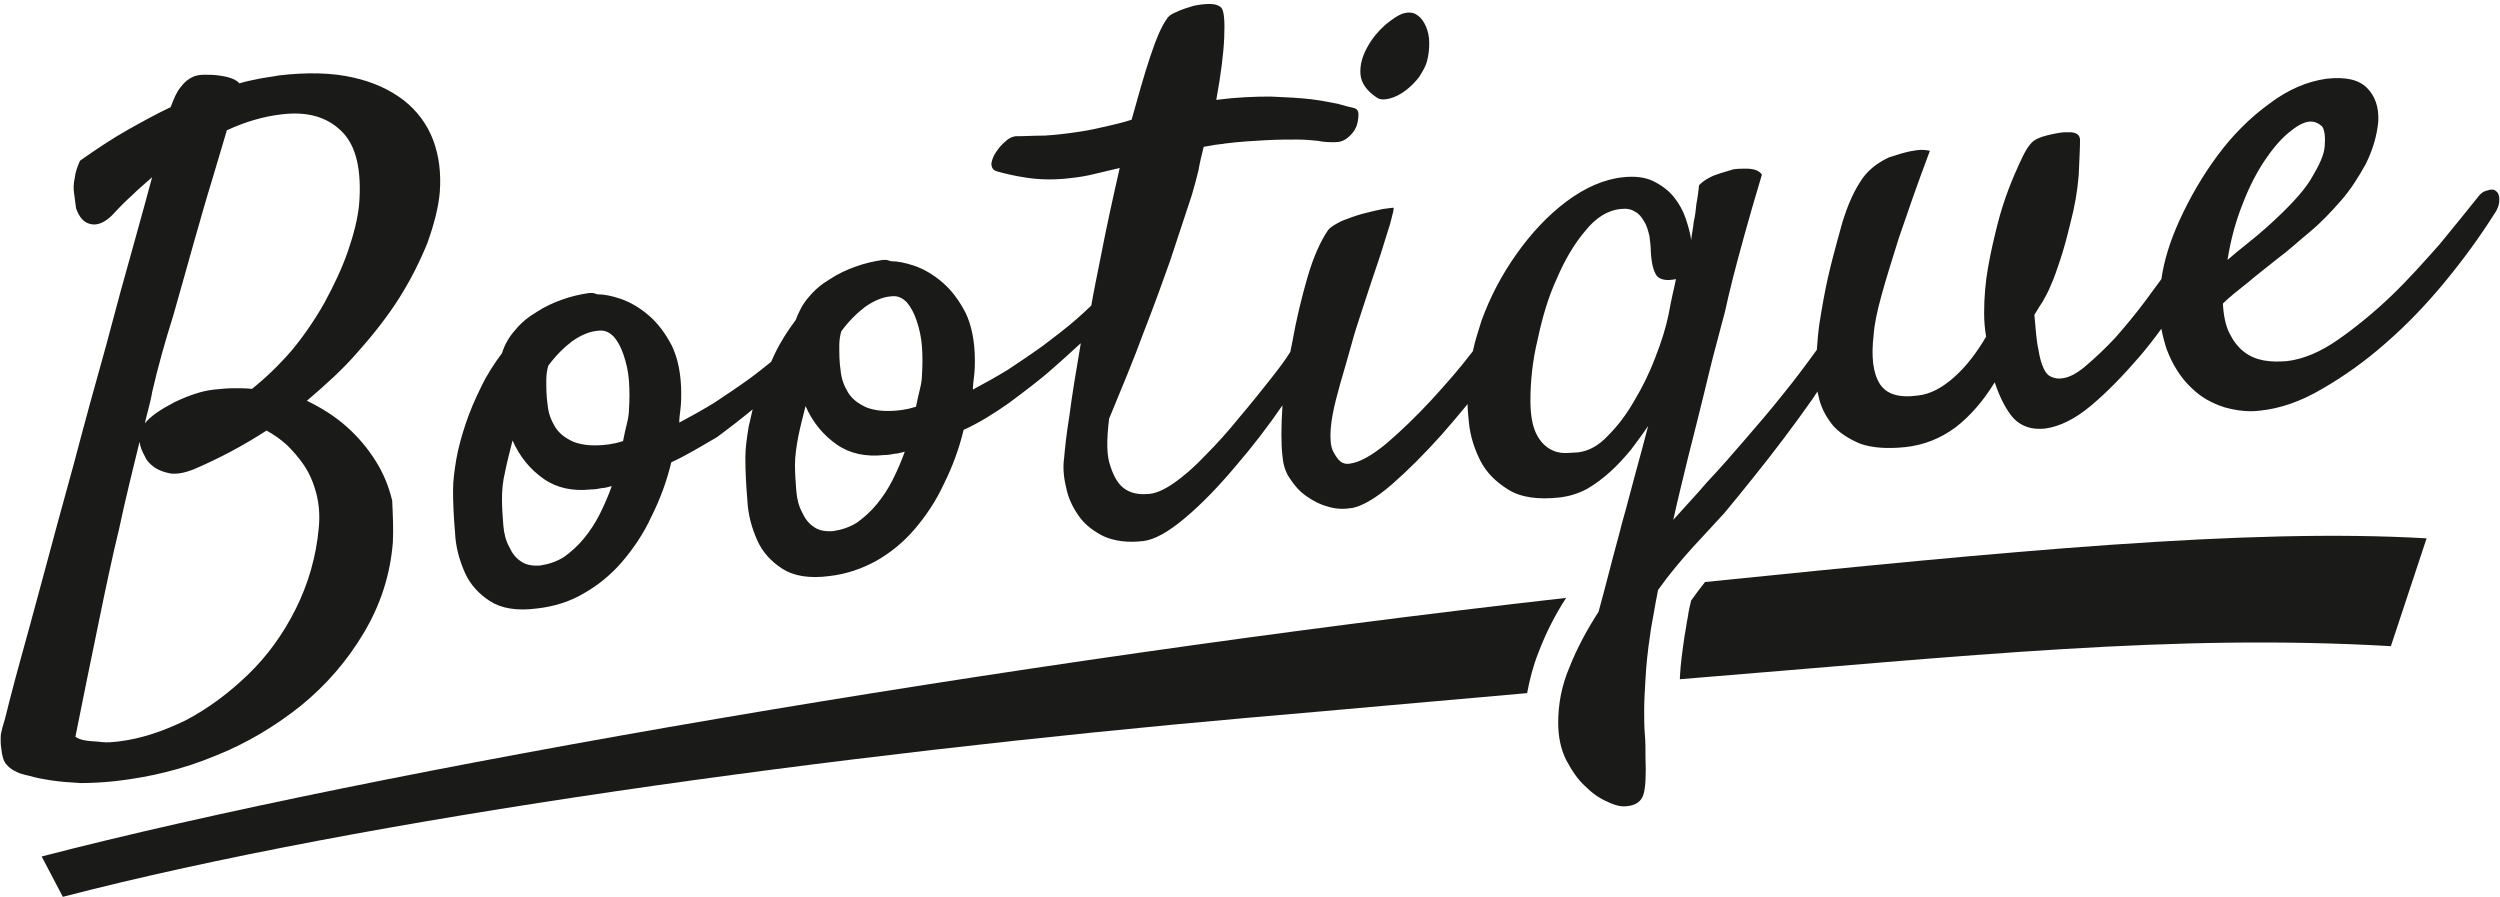
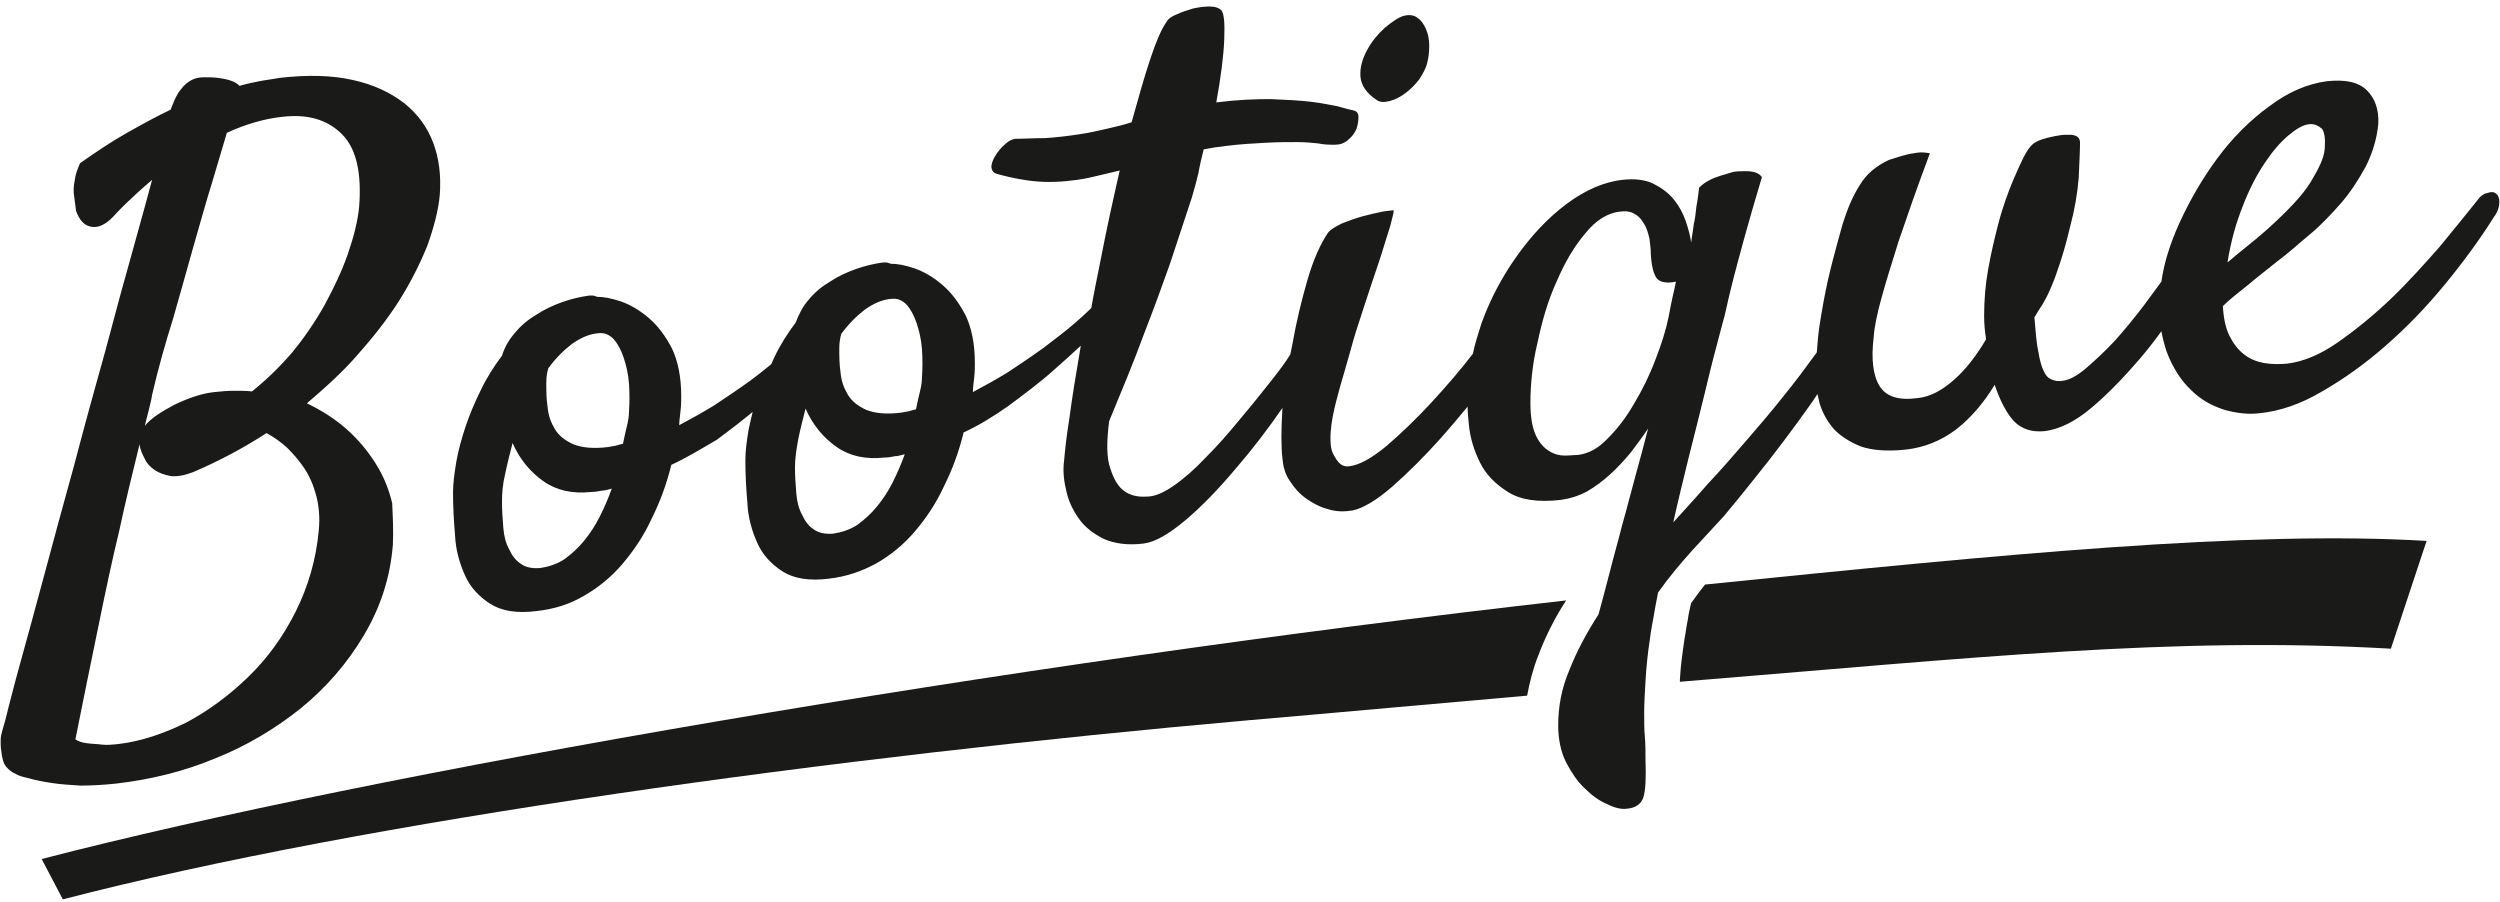
- <svg xmlns="http://www.w3.org/2000/svg" width="378" height="135.6" viewBox="0 0 378 135.6">
-   <g fill-rule="evenodd" clip-rule="evenodd" fill="#1A1A18">
-     <path d="M6.3 129.5C56.8 116.4 152 100 236.8 90.4c-1.7 2.6-3.1 5.4-4.2 8.3-.8 2-1.3 4-1.7 6.1-13.9 1.2-27.9 2.5-41.9 3.7-62.4 5.5-133.7 15.2-179.5 27.1l-3.2-6.1zM257.8 88c45.3-4.6 81.9-8.2 109.1-6.6l-5.4 16.3c-32.9-1.9-63.2 1.4-107.5 5v-.3c.1-2.1.4-4.1.7-6.2.2-1 .3-2 .5-2.9.1-.8.3-1.7.5-2.5.7-1 1.4-1.9 2.1-2.8z" />
-     <path d="M120.2 70.3c0 1.3.1 2.6.2 3.9.1 1.3.4 2.4.9 3.3.4.9 1 1.7 1.8 2.2.7.5 1.7.7 2.9.6 1.3-.2 2.5-.6 3.6-1.3 1.1-.8 2.1-1.7 3-2.8.9-1.1 1.7-2.3 2.4-3.7.7-1.4 1.3-2.8 1.8-4.2-.5.1-1 .3-1.5.3-.5.1-1 .2-1.6.2-2.8.3-5.2-.2-7.2-1.6-2-1.4-3.6-3.3-4.7-5.8-.4 1.6-.8 3.1-1.1 4.6-.3 1.6-.5 3-.5 4.3zm-99.1-3.5c-1 4.1-2.1 8.5-3.1 13.2-1 4.1-2 8.8-3.1 14.2-1.1 5.4-2.3 11.1-3.5 17.2.4.3 1 .5 1.8.6.7.1 1.5.1 2.2.2.8.1 1.7 0 2.6-.1 3.3-.4 6.6-1.5 10.1-3.2 3.4-1.8 6.5-4.1 9.4-6.9 2.9-2.8 5.3-6.1 7.2-9.9 1.9-3.8 3.1-7.9 3.5-12.3.2-2 0-3.8-.4-5.3s-1-2.9-1.8-4.1c-.8-1.2-1.7-2.2-2.6-3.1-1-.9-2-1.6-3.1-2.2-3.4 2.2-7.1 4.2-11.1 5.9-1.3.5-2.4.7-3.4.6-1-.2-1.8-.5-2.4-.9-.7-.5-1.2-1-1.5-1.7-.5-.9-.7-1.5-.8-2.2zm1.9-7.5c-.1.7-.3 1.5-.5 2.3-.2.8-.4 1.5-.6 2.4.9-1.1 2.4-2.1 4.5-3.2 2.1-1 4.1-1.7 6-1.9 1-.1 2-.2 3-.2.9 0 1.9 0 2.7.1 2-1.6 4-3.5 6-5.8 1.9-2.3 3.6-4.8 5-7.3 1.4-2.6 2.6-5.1 3.5-7.7.9-2.6 1.5-5 1.7-7.1.4-5.1-.4-8.8-2.6-11-2.2-2.2-5.2-3.1-9.2-2.6-2.6.3-5.4 1.1-8.2 2.4-.6 2-1.3 4.4-2.2 7.4-.9 2.9-1.8 6.1-2.8 9.6-1 3.5-2 7.2-3.1 11-1.2 3.8-2.3 7.7-3.2 11.6zM59.4 82c-.4 5-1.9 9.5-4.4 13.7-2.5 4.2-5.6 7.8-9.5 11-3.9 3.1-8.2 5.7-13 7.6-4.8 2-9.8 3.2-15 3.8-1.9.2-3.7.3-5.3.3-1.7-.1-3.1-.2-4.4-.4-1.3-.2-2.4-.4-3.4-.7-.9-.2-1.6-.4-1.9-.6-.7-.3-1.2-.7-1.6-1.2-.4-.5-.6-1.3-.7-2.3-.1-.6-.1-1-.1-1.4 0-.3 0-.7.1-1.1.1-.4.2-.9.4-1.5s.4-1.5.7-2.7c.2-.7.7-2.8 1.7-6.4 1-3.6 2.2-8 3.6-13.2C8 81.7 9.5 76.1 11.2 70c1.6-6.1 3.2-11.9 4.8-17.6 1.5-5.7 2.9-10.8 4.2-15.4 1.3-4.6 2.2-8 2.8-10.2-1 .9-2 1.7-3 2.7-1 .9-2 1.9-3 3-1.1 1.1-2.2 1.6-3.2 1.4-1.1-.2-1.8-1-2.3-2.4-.1-.7-.2-1.5-.3-2.3-.1-.6-.1-1.4.1-2.3.1-.9.4-1.7.8-2.6 2.4-1.7 4.8-3.3 7.1-4.6 2.3-1.3 4.5-2.5 6.6-3.5.5-1.3.9-2.3 1.5-3 .5-.7 1.1-1.2 1.7-1.5.6-.3 1.2-.4 1.9-.4s1.4 0 2.1.1c1.6.2 2.7.6 3.2 1.2 1-.3 2-.5 3-.7 1-.2 2-.3 3-.5 4.3-.5 8-.4 11.1.3 3.2.7 5.7 1.9 7.8 3.5 2 1.6 3.5 3.6 4.4 6 .9 2.4 1.2 5 1 7.8-.2 2.4-.9 5-1.9 7.8-1.1 2.7-2.5 5.5-4.2 8.2-1.7 2.7-3.8 5.4-6.2 8.1-2.3 2.7-5 5.1-7.8 7.5 2.3 1.1 4.3 2.4 6 3.9 1.8 1.6 3.2 3.3 4.4 5.2 1.2 1.9 2 3.9 2.5 6 .1 2.2.2 4.3.1 6.3zm16.5-6.5c0 1.3.1 2.6.2 3.9.1 1.3.4 2.4.9 3.3.4.9 1 1.7 1.8 2.2.7.5 1.7.7 2.9.6 1.3-.2 2.5-.6 3.6-1.3 1.1-.8 2.1-1.7 3-2.8.9-1.1 1.7-2.3 2.4-3.7.7-1.4 1.3-2.8 1.8-4.2-.5.1-1 .3-1.5.3-.5.1-1 .2-1.6.2-2.8.3-5.2-.2-7.2-1.6-2-1.4-3.6-3.3-4.7-5.8-.4 1.6-.8 3.1-1.1 4.6-.4 1.6-.5 3-.5 4.3zm7-20.2c1.1-1.5 2.3-2.7 3.6-3.7 1.3-.9 2.6-1.5 4-1.6.9-.1 1.6.2 2.3.9.6.7 1.1 1.6 1.5 2.8.4 1.2.7 2.5.8 3.9.1 1.4.1 2.9 0 4.3 0 .6-.1 1.3-.3 2.1-.2.8-.4 1.7-.6 2.7-.4.1-.7.2-1.1.3-.4.1-.7.1-1.1.2-2.3.3-4 .1-5.3-.4-1.3-.6-2.2-1.3-2.8-2.3-.6-1-1-2.1-1.1-3.3-.2-1.3-.2-2.5-.2-3.7 0-.8.1-1.5.3-2.2zm18.6 14.6c-.7 2.9-1.7 5.6-3 8.2-1.2 2.6-2.7 4.8-4.4 6.8-1.7 2-3.7 3.6-5.8 4.8-2.2 1.3-4.5 2-7.1 2.3-3 .4-5.4 0-7.1-1.1-1.7-1.1-3-2.5-3.8-4.3-.8-1.8-1.4-3.8-1.5-6.1-.2-2.3-.3-4.4-.3-6.4 0-1.4.2-2.9.5-4.7.3-1.7.8-3.5 1.4-5.3.6-1.8 1.4-3.7 2.3-5.5.9-1.9 2-3.6 3.2-5.2.4-1.3 1.1-2.5 2-3.5.9-1.1 2-2 3.2-2.7 1.2-.8 2.5-1.4 3.9-1.9s2.7-.8 4.1-1h.6c.2.1.4.1.6.2 1 0 2.1.2 3.6.7 1.4.5 2.8 1.3 4.2 2.5 1.4 1.2 2.5 2.7 3.5 4.6.9 1.9 1.4 4.3 1.4 7.2 0 .6 0 1.3-.1 2.2-.1.9-.2 1.6-.2 2.2 1.7-.9 3.5-1.9 5.3-3 1.8-1.2 3.6-2.4 5.4-3.7 1.1-.8 2.2-1.7 3.2-2.5.2-.4.3-.7.5-1.1.9-1.9 2-3.6 3.2-5.2.5-1.3 1.1-2.5 2-3.5.9-1.1 2-2 3.2-2.7 1.2-.8 2.5-1.4 3.9-1.9s2.7-.8 4.1-1h.6c.2.1.4.1.6.2 1 0 2.1.2 3.6.7 1.4.5 2.8 1.3 4.2 2.5 1.4 1.2 2.5 2.7 3.5 4.6.9 1.9 1.4 4.3 1.4 7.2 0 .6 0 1.3-.1 2.2-.1.9-.2 1.6-.2 2.2 1.7-.9 3.5-1.9 5.3-3 1.8-1.2 3.6-2.4 5.4-3.7 1.7-1.3 3.3-2.5 4.8-3.8.9-.8 1.7-1.5 2.4-2.2.4-2.3.9-4.7 1.4-7.2.9-4.7 1.9-9.2 2.9-13.6-1.3.3-2.5.6-3.8.9-1.2.3-2.4.5-3.4.6-2.3.3-4.6.3-6.7 0-2.1-.3-3.6-.7-4.7-1-.6-.2-.8-.6-.8-1.2.1-.6.3-1.1.7-1.7.4-.6.8-1.1 1.4-1.6.5-.5 1-.7 1.5-.8 1.4 0 2.9-.1 4.5-.1 1.6-.1 3.4-.3 5.3-.6 1.4-.2 2.7-.5 4-.8 1.3-.3 2.6-.6 3.8-1 1-3.6 1.9-6.8 2.8-9.5.9-2.7 1.7-4.6 2.5-5.7.2-.4.7-.8 1.5-1.1.8-.4 1.6-.6 2.5-.9.9-.2 1.7-.3 2.5-.3s1.4.2 1.8.6c.4.6.5 2 .4 4.5-.1 2.4-.5 5.6-1.2 9.4 3.1-.4 5.8-.5 8.2-.5 2.4.1 4.4.2 6.1.4 1.7.2 3 .5 4.1.7 1 .3 1.8.5 2.3.6.5.1.8.4.8 1s-.1 1.2-.3 1.8c-.3.7-.7 1.2-1.3 1.7-.6.5-1.2.7-2 .7-.7 0-1.6 0-2.5-.2-.9-.1-2-.2-3.3-.2-1.3 0-2.8 0-4.6.1-1.8.1-3.8.2-6.2.5-.4.1-.9.1-1.5.2-.5.1-1.1.2-1.7.3-.3 1.2-.6 2.4-.8 3.6-.3 1.2-.6 2.4-1 3.7-1 3-2.1 6.4-3.3 10-1.1 3.1-2.4 6.7-4 10.8-1.5 4.1-3.3 8.4-5.2 13-.4 3.2-.4 5.6.2 7.2.5 1.6 1.2 2.7 2 3.3.9.7 2.1 1 3.5.9 1.1 0 2.4-.5 4-1.6s3.2-2.5 4.9-4.3c1.7-1.7 3.4-3.6 5.1-5.7 1.7-2 3.3-4 4.8-5.9 1.1-1.4 2.1-2.7 2.9-4l.3-1.5c.6-3.4 1.4-6.7 2.3-9.8.9-3.1 2-5.5 3.1-7.1.4-.5 1.1-.9 2.1-1.4 1-.4 2.1-.8 3.2-1.1 1.1-.3 2.1-.5 3-.7.9-.1 1.4-.2 1.6-.2.1.1-.1.9-.5 2.4-.5 1.5-1 3.3-1.7 5.4-.7 2-1.4 4.2-2.1 6.3-.7 2.2-1.3 3.9-1.7 5.3-.4 1.4-.8 2.9-1.3 4.6-.5 1.7-1 3.4-1.4 5-.4 1.6-.7 3.1-.8 4.5-.1 1.4 0 2.5.3 3.2.4.8.8 1.4 1.2 1.7.4.3.9.4 1.4.3 1.5-.2 3.3-1.2 5.6-3.1 2.2-1.9 4.5-4.1 6.8-6.6 2.2-2.4 4.3-4.8 6.2-7.3.3-1.5.8-3 1.3-4.6 1.3-3.6 3.1-7 5.3-10.1 2.2-3.1 4.7-5.8 7.5-7.9 2.8-2.1 5.7-3.4 8.6-3.7 1.8-.2 3.4 0 4.6.6 1.2.6 2.3 1.4 3.1 2.4.8 1 1.4 2.1 1.8 3.3.4 1.2.7 2.3.8 3.2.1-.9.3-1.8.4-2.8.2-.8.3-1.7.4-2.7.2-1 .3-1.9.4-2.8.4-.4.9-.8 1.5-1.1.5-.3 1.1-.5 1.7-.7.7-.2 1.3-.4 2-.6.7-.1 1.3-.1 1.9-.1 1.2 0 2 .3 2.4.9-2.1 7-3.5 12.2-4.4 15.7-.5 2-.9 3.7-1.2 5.1-.3 1-.7 2.7-1.3 4.9-.6 2.2-1.2 4.7-1.9 7.6-.7 2.9-1.5 6-2.3 9.2-.8 3.3-1.6 6.5-2.3 9.7 1.6-1.8 3.4-3.7 5.2-5.8 1.9-2 3.8-4.2 5.7-6.4 1.9-2.2 3.8-4.4 5.7-6.8 1.8-2.2 3.5-4.5 5.1-6.7.1-1.3.2-2.6.4-4 .4-2.5.8-4.8 1.3-7s1-4 1.4-5.5c.4-1.5.7-2.5.8-2.9.7-2.2 1.5-4.2 2.6-5.9 1-1.7 2.5-2.9 4.4-3.8.7-.2 1.5-.5 2.3-.7.7-.2 1.3-.3 2-.4.7-.1 1.4 0 1.9.1-2 5.3-3.5 9.7-4.7 13.2-1.1 3.5-2 6.4-2.6 8.6-.7 2.5-1.1 4.5-1.2 6-.4 3.3-.1 5.8.9 7.4 1 1.6 2.9 2.2 5.8 1.8 1.9-.2 3.7-1.2 5.5-2.8 1.8-1.6 3.4-3.7 4.8-6.1-.2-1.2-.3-2.3-.3-3.6 0-2.3.2-4.7.6-6.9.4-2.3.9-4.4 1.4-6.4.5-2 1.1-3.8 1.7-5.4.6-1.6 1.2-2.9 1.6-3.8.8-1.8 1.5-3 2.2-3.5.7-.5 1.7-.8 3.2-1.1.6-.1 1.1-.2 1.5-.2h1c.9.1 1.3.5 1.3 1.2 0 1.2-.1 2.9-.2 5.3-.2 2.4-.6 4.8-1.3 7.4-.5 2.1-1 3.9-1.5 5.4-.5 1.5-.9 2.7-1.4 3.8-.4 1-.9 1.9-1.3 2.6-.5.7-.8 1.3-1.2 1.9.2 2.2.3 3.9.6 5.2.2 1.3.5 2.3.8 2.9.3.7.7 1.1 1.2 1.3.5.2 1 .3 1.6.2 1-.1 2.2-.7 3.6-1.9s2.9-2.6 4.4-4.2c1.5-1.7 3-3.5 4.5-5.5.9-1.2 1.7-2.3 2.5-3.4.4-2.8 1.3-5.7 2.7-8.8 1.6-3.5 3.5-6.8 5.8-9.9 2.3-3.1 4.9-5.7 7.8-7.8 2.9-2.2 5.8-3.4 8.7-3.8 2.8-.3 4.8.1 6.1 1.4 1.2 1.2 1.8 2.9 1.7 5-.2 2.3-.9 4.5-1.9 6.5-1.1 2-2.3 3.9-3.8 5.6-1.5 1.7-3 3.3-4.7 4.7-1.7 1.4-3.2 2.8-4.7 3.9-1.6 1.3-3.2 2.5-4.6 3.7-1.5 1.2-2.8 2.2-3.8 3.2.1 1.8.4 3.3 1 4.5.6 1.2 1.3 2.1 2.2 2.8.9.7 1.9 1.1 3 1.3 1.1.2 2.3.2 3.5.1 2.5-.3 5.1-1.4 7.8-3.3s5.4-4.1 8-6.6c2.6-2.5 5-5.2 7.3-7.8 2.2-2.7 4.1-5 5.6-6.9.5-.7 1-1.1 1.6-1.2.5-.2 1-.2 1.3.1.3.2.5.6.5 1.3 0 .6-.2 1.4-.8 2.2-2.2 3.5-4.7 6.9-7.5 10.3-2.8 3.4-5.7 6.4-8.9 9.2s-6.3 5-9.6 6.9c-3.2 1.9-6.4 3-9.5 3.3-1.6.2-3.4 0-5.2-.5-1.9-.6-3.6-1.5-5.1-3-1.5-1.4-2.8-3.4-3.7-5.8-.3-.9-.6-2-.8-3.1-1 1.4-2.1 2.8-3.2 4.1-2.5 2.9-4.9 5.4-7.4 7.5-2.5 2.1-4.8 3.2-7 3.5-2 .2-3.5-.3-4.7-1.5-1.1-1.2-2.1-3.1-2.9-5.5-1.7 2.8-3.7 5.1-5.9 6.8-2.3 1.7-4.8 2.7-7.6 3-2.8.3-5.1.1-6.8-.5-1.7-.7-3.1-1.6-4.1-2.7-1-1.2-1.7-2.5-2.1-3.9-.1-.4-.2-.9-.3-1.3l-.8 1.2c-1.4 2-2.8 3.9-4.3 5.9-1.5 2-3 3.9-4.6 5.9-1.5 1.9-3 3.7-4.4 5.4-1.5 1.6-3.1 3.4-4.8 5.2-1.7 1.9-3.5 4-5.2 6.4-.3 1.4-.5 2.7-.7 3.8-.2 1.1-.4 2.1-.5 3-.4 2.6-.6 4.8-.7 6.6s-.2 3.4-.2 4.7c0 1.4 0 2.6.1 3.7s.1 2.3.1 3.6c.1 2.6 0 4.5-.3 5.5s-1.1 1.7-2.6 1.8c-.7.1-1.7-.1-2.9-.7-1.2-.5-2.3-1.3-3.4-2.4-1.1-1-2-2.4-2.8-3.9-.8-1.6-1.2-3.5-1.2-5.6 0-2.8.5-5.6 1.7-8.4 1.1-2.8 2.6-5.6 4.4-8.4.5-1.9 1.1-4 1.7-6.4.6-2.4 1.3-4.8 1.9-7.2.7-2.4 1.3-4.9 2-7.4s1.3-4.8 1.9-7.1c-.8 1.2-1.7 2.4-2.6 3.6-1 1.2-2 2.3-3.1 3.3s-2.3 1.9-3.5 2.6c-1.3.7-2.6 1.1-4 1.3-3.5.4-6.1 0-8-1.2-1.9-1.2-3.3-2.6-4.2-4.4-.9-1.8-1.5-3.7-1.7-5.7-.1-1-.2-2-.2-2.8-1.3 1.6-2.6 3.1-3.9 4.6-2.6 2.9-5.1 5.4-7.5 7.5s-4.5 3.3-6 3.6c-1.2.2-2.5.2-3.7-.2-1.2-.3-2.3-.9-3.3-1.6-1-.7-1.8-1.6-2.5-2.7-.7-1-1-2.2-1.1-3.4-.2-1.8-.2-4.3 0-7.5v-.1c-2.2 3.2-4.5 6.2-7 9.1-2.6 3.1-5.2 5.8-7.7 7.9-2.5 2.1-4.6 3.3-6.3 3.5-2.4.3-4.4 0-6-.7-1.6-.8-2.9-1.8-3.8-3.1-.9-1.3-1.6-2.7-1.9-4.3-.4-1.6-.5-3.1-.3-4.5.1-1.2.3-3.3.8-6.4.4-3.1 1-6.7 1.7-10.8v-.1c-1.2 1.1-2.6 2.4-4.1 3.7-2 1.8-4.3 3.5-6.7 5.3-2.4 1.7-4.7 3.1-6.9 4.1-.7 2.9-1.7 5.6-3 8.2-1.2 2.6-2.7 4.8-4.4 6.8-1.7 2-3.7 3.6-5.8 4.8-2.2 1.2-4.5 2-7.1 2.3-3 .4-5.4 0-7.1-1.1-1.7-1.1-3-2.5-3.8-4.3-.8-1.8-1.4-3.8-1.5-6.1-.2-2.3-.3-4.4-.3-6.4 0-1.4.2-2.9.5-4.7.2-.9.4-1.7.6-2.6-1.7 1.4-3.5 2.8-5.4 4.2-2.4 1.4-4.7 2.8-6.9 3.8zm25.7-19.8c1.1-1.5 2.3-2.7 3.6-3.7 1.3-.9 2.6-1.5 4-1.6.9-.1 1.6.2 2.3.9.6.7 1.1 1.6 1.5 2.8.4 1.2.7 2.5.8 3.9.1 1.4.1 2.9 0 4.3 0 .6-.1 1.3-.3 2.1-.2.8-.4 1.7-.6 2.7-.4.1-.7.2-1.1.3-.4.1-.7.1-1.1.2-2.3.3-4 .1-5.3-.4-1.3-.6-2.2-1.3-2.8-2.3-.6-1-1-2.1-1.1-3.3-.2-1.3-.2-2.5-.2-3.7 0-.8.1-1.5.3-2.2zm88.6-41c.2-.8.3-1.6.3-2.6s-.2-1.8-.5-2.5-.7-1.3-1.3-1.7c-.5-.4-1.2-.5-2-.3s-1.8.9-2.9 1.8c-1.1 1-2 2.1-2.7 3.4-.7 1.3-1.1 2.6-1 4 .1 1.3.9 2.5 2.4 3.5.5.4 1.2.4 2 .2s1.6-.6 2.4-1.2c.8-.6 1.5-1.3 2.1-2.1.5-.8 1-1.6 1.2-2.5zm15.6 51.5c0 2.1.3 3.7.8 4.8.5 1.1 1.2 1.9 2 2.4s1.6.7 2.4.7c.8 0 1.5-.1 2-.1 1.6-.2 3.1-1 4.5-2.5 1.5-1.5 2.8-3.2 4-5.3 1.2-2 2.3-4.2 3.2-6.6.9-2.3 1.6-4.5 2-6.5.2-1.1.4-2.1.6-3 .2-.9.4-1.7.5-2.3-1.4.3-2.4.1-2.9-.5-.5-.7-.8-1.9-.9-3.7 0-.7-.1-1.5-.2-2.3-.2-.8-.4-1.6-.8-2.2-.4-.7-.8-1.2-1.4-1.5-.6-.4-1.3-.5-2.2-.4-1.9.2-3.7 1.3-5.3 3.3-1.7 2-3.1 4.4-4.3 7.2-1.3 2.8-2.2 5.9-2.9 9.2-.8 3.3-1.1 6.4-1.1 9.3zm117.7-42.2c-.9.1-1.9.7-3.1 1.7-1.2 1-2.4 2.4-3.6 4.2-1.2 1.8-2.3 3.9-3.3 6.5-1 2.5-1.8 5.3-2.3 8.5.9-.8 1.8-1.5 2.9-2.4 1-.8 2.1-1.7 3.1-2.6 3.1-2.8 5.4-5.2 6.6-7.2 1.2-2 2-3.6 2.1-5 .1-1.4 0-2.4-.4-3-.6-.5-1.2-.8-2-.7z" />
+ <svg xmlns="http://www.w3.org/2000/svg" width="158" height="57" viewBox="0 0 378 135.6" id="svg3413" version="1.1">
+   <defs id="defs3423" />
+   <g id="g3415" style="clip-rule:evenodd;fill:#1a1a18;fill-rule:evenodd">
+     <path d="M 6.3,129.5 C 56.8,116.4 152,100 236.8,90.4 c -1.7,2.6 -3.1,5.4 -4.2,8.3 -0.8,2 -1.3,4 -1.7,6.1 C 217,106 203,107.3 189,108.5 126.6,114 55.3,123.7 9.5,135.6 L 6.3,129.5 Z M 257.8,88 c 45.3,-4.6 81.9,-8.2 109.1,-6.6 l -5.4,16.3 c -32.9,-1.9 -63.2,1.4 -107.5,5 l 0,-0.3 c 0.1,-2.1 0.4,-4.1 0.7,-6.2 0.2,-1 0.3,-2 0.5,-2.9 0.1,-0.8 0.3,-1.7 0.5,-2.5 0.7,-1 1.4,-1.9 2.1,-2.8 z" id="path3417" />
+     <path d="m 120.2,70.3 c 0,1.3 0.1,2.6 0.2,3.9 0.1,1.3 0.4,2.4 0.9,3.3 0.4,0.9 1,1.7 1.8,2.2 0.7,0.5 1.7,0.7 2.9,0.6 1.3,-0.2 2.5,-0.6 3.6,-1.3 1.1,-0.8 2.1,-1.7 3,-2.8 0.9,-1.1 1.7,-2.3 2.4,-3.7 0.7,-1.4 1.3,-2.8 1.8,-4.2 -0.5,0.1 -1,0.3 -1.5,0.3 -0.5,0.1 -1,0.2 -1.6,0.2 -2.8,0.3 -5.2,-0.2 -7.2,-1.6 -2,-1.4 -3.6,-3.3 -4.7,-5.8 -0.4,1.6 -0.8,3.1 -1.1,4.6 -0.3,1.6 -0.5,3 -0.5,4.3 z M 21.1,66.8 c -1,4.1 -2.1,8.5 -3.1,13.2 -1,4.1 -2,8.8 -3.1,14.2 -1.1,5.4 -2.3,11.1 -3.5,17.2 0.4,0.3 1,0.5 1.8,0.6 0.7,0.1 1.5,0.1 2.2,0.2 0.8,0.1 1.7,0 2.6,-0.1 3.3,-0.4 6.6,-1.5 10.1,-3.2 3.4,-1.8 6.5,-4.1 9.4,-6.9 2.9,-2.8 5.3,-6.1 7.2,-9.9 1.9,-3.8 3.1,-7.9 3.5,-12.3 0.2,-2 0,-3.8 -0.4,-5.3 -0.4,-1.5 -1,-2.9 -1.8,-4.1 -0.8,-1.2 -1.7,-2.2 -2.6,-3.1 -1,-0.9 -2,-1.6 -3.1,-2.2 -3.4,2.2 -7.1,4.2 -11.1,5.9 -1.3,0.5 -2.4,0.7 -3.4,0.6 -1,-0.2 -1.8,-0.5 -2.4,-0.9 -0.7,-0.5 -1.2,-1 -1.5,-1.7 -0.5,-0.9 -0.7,-1.5 -0.8,-2.2 z M 23,59.3 c -0.1,0.7 -0.3,1.5 -0.5,2.3 -0.2,0.8 -0.4,1.5 -0.6,2.4 0.9,-1.1 2.4,-2.1 4.5,-3.2 2.1,-1 4.1,-1.7 6,-1.9 1,-0.1 2,-0.2 3,-0.2 0.9,0 1.9,0 2.7,0.1 2,-1.6 4,-3.5 6,-5.8 1.9,-2.3 3.6,-4.8 5,-7.3 1.4,-2.6 2.6,-5.1 3.5,-7.7 0.9,-2.6 1.5,-5 1.7,-7.1 0.4,-5.1 -0.4,-8.8 -2.6,-11 -2.2,-2.2 -5.2,-3.1 -9.2,-2.6 -2.6,0.3 -5.4,1.1 -8.2,2.4 -0.6,2 -1.3,4.4 -2.2,7.4 -0.9,2.9 -1.8,6.1 -2.8,9.6 -1,3.5 -2,7.2 -3.1,11 C 25,51.5 23.9,55.4 23,59.3 Z M 59.4,82 c -0.4,5 -1.9,9.5 -4.4,13.7 -2.5,4.2 -5.6,7.8 -9.5,11 -3.9,3.1 -8.2,5.7 -13,7.6 -4.8,2 -9.8,3.2 -15,3.8 -1.9,0.2 -3.7,0.3 -5.3,0.3 C 10.5,118.3 9.1,118.2 7.8,118 6.5,117.8 5.4,117.6 4.4,117.3 3.5,117.1 2.8,116.9 2.5,116.7 1.8,116.4 1.3,116 0.9,115.5 0.5,115 0.3,114.2 0.2,113.2 c -0.1,-0.6 -0.1,-1 -0.1,-1.4 0,-0.3 0,-0.7 0.1,-1.1 0.1,-0.4 0.2,-0.9 0.4,-1.5 0.2,-0.6 0.4,-1.5 0.7,-2.7 C 1.5,105.8 2,103.7 3,100.1 4,96.5 5.2,92.1 6.6,86.9 8,81.7 9.5,76.1 11.2,70 12.8,63.9 14.4,58.1 16,52.4 17.5,46.7 18.9,41.6 20.2,37 c 1.3,-4.6 2.2,-8 2.8,-10.2 -1,0.9 -2,1.7 -3,2.7 -1,0.9 -2,1.9 -3,3 -1.1,1.1 -2.2,1.6 -3.2,1.4 -1.1,-0.2 -1.8,-1 -2.3,-2.4 -0.1,-0.7 -0.2,-1.5 -0.3,-2.3 -0.1,-0.6 -0.1,-1.4 0.1,-2.3 0.1,-0.9 0.4,-1.7 0.8,-2.6 2.4,-1.7 4.8,-3.3 7.1,-4.6 2.3,-1.3 4.5,-2.5 6.6,-3.5 0.5,-1.3 0.9,-2.3 1.5,-3 0.5,-0.7 1.1,-1.2 1.7,-1.5 0.6,-0.3 1.2,-0.4 1.9,-0.4 0.7,0 1.4,0 2.1,0.1 1.6,0.2 2.7,0.6 3.2,1.2 1,-0.3 2,-0.5 3,-0.7 1,-0.2 2,-0.3 3,-0.5 4.3,-0.5 8,-0.4 11.1,0.3 3.2,0.7 5.7,1.9 7.8,3.5 2,1.6 3.5,3.6 4.4,6 0.9,2.4 1.2,5 1,7.8 -0.2,2.4 -0.9,5 -1.9,7.8 -1.1,2.7 -2.5,5.5 -4.2,8.2 -1.7,2.7 -3.8,5.4 -6.2,8.1 -2.3,2.7 -5,5.1 -7.8,7.5 2.3,1.1 4.3,2.4 6,3.9 1.8,1.6 3.2,3.3 4.4,5.2 1.2,1.9 2,3.9 2.5,6 0.1,2.2 0.2,4.3 0.1,6.3 z m 16.5,-6.5 c 0,1.3 0.1,2.6 0.2,3.9 0.1,1.3 0.4,2.4 0.9,3.3 0.4,0.9 1,1.7 1.8,2.2 0.7,0.5 1.7,0.7 2.9,0.6 1.3,-0.2 2.5,-0.6 3.6,-1.3 1.1,-0.8 2.1,-1.7 3,-2.8 0.9,-1.1 1.7,-2.3 2.4,-3.7 0.7,-1.4 1.3,-2.8 1.8,-4.2 -0.5,0.1 -1,0.3 -1.5,0.3 -0.5,0.1 -1,0.2 -1.6,0.2 -2.8,0.3 -5.2,-0.2 -7.2,-1.6 -2,-1.4 -3.6,-3.3 -4.7,-5.8 -0.4,1.6 -0.8,3.1 -1.1,4.6 -0.4,1.6 -0.5,3 -0.5,4.3 z m 7,-20.2 c 1.1,-1.5 2.3,-2.7 3.6,-3.7 1.3,-0.9 2.6,-1.5 4,-1.6 0.9,-0.1 1.6,0.2 2.3,0.9 0.6,0.7 1.1,1.6 1.5,2.8 0.4,1.2 0.7,2.5 0.8,3.9 0.1,1.4 0.1,2.9 0,4.3 0,0.6 -0.1,1.3 -0.3,2.1 -0.2,0.8 -0.4,1.7 -0.6,2.7 -0.4,0.1 -0.7,0.2 -1.1,0.3 -0.4,0.1 -0.7,0.1 -1.1,0.2 -2.3,0.3 -4,0.1 -5.3,-0.4 -1.3,-0.6 -2.2,-1.3 -2.8,-2.3 -0.6,-1 -1,-2.1 -1.1,-3.3 -0.2,-1.3 -0.2,-2.5 -0.2,-3.7 0,-0.8 0.1,-1.5 0.3,-2.2 z m 18.6,14.6 c -0.7,2.9 -1.7,5.6 -3,8.2 -1.2,2.6 -2.7,4.8 -4.4,6.8 -1.7,2 -3.7,3.6 -5.8,4.8 -2.2,1.3 -4.5,2 -7.1,2.3 -3,0.4 -5.4,0 -7.1,-1.1 -1.7,-1.1 -3,-2.5 -3.8,-4.3 -0.8,-1.8 -1.4,-3.8 -1.5,-6.1 -0.2,-2.3 -0.3,-4.4 -0.3,-6.4 0,-1.4 0.2,-2.9 0.5,-4.7 0.3,-1.7 0.8,-3.5 1.4,-5.3 0.6,-1.8 1.4,-3.7 2.3,-5.5 0.9,-1.9 2,-3.6 3.2,-5.2 0.4,-1.3 1.1,-2.5 2,-3.5 0.9,-1.1 2,-2 3.2,-2.7 1.2,-0.8 2.5,-1.4 3.9,-1.9 1.4,-0.5 2.7,-0.8 4.1,-1 l 0.6,0 c 0.2,0.1 0.4,0.1 0.6,0.2 1,0 2.1,0.2 3.6,0.7 1.4,0.5 2.8,1.3 4.2,2.5 1.4,1.2 2.5,2.7 3.5,4.6 0.9,1.9 1.4,4.3 1.4,7.2 0,0.6 0,1.3 -0.1,2.2 -0.1,0.9 -0.2,1.6 -0.2,2.2 1.7,-0.9 3.5,-1.9 5.3,-3 1.8,-1.2 3.6,-2.4 5.4,-3.7 1.1,-0.8 2.2,-1.7 3.2,-2.5 0.2,-0.4 0.3,-0.7 0.5,-1.1 0.9,-1.9 2,-3.6 3.2,-5.2 0.5,-1.3 1.1,-2.5 2,-3.5 0.9,-1.1 2,-2 3.2,-2.7 1.2,-0.8 2.5,-1.4 3.9,-1.9 1.4,-0.5 2.7,-0.8 4.1,-1 l 0.6,0 c 0.2,0.1 0.4,0.1 0.6,0.2 1,0 2.1,0.2 3.6,0.7 1.4,0.5 2.8,1.3 4.2,2.5 1.4,1.2 2.5,2.7 3.5,4.6 0.9,1.9 1.4,4.3 1.4,7.2 0,0.6 0,1.3 -0.1,2.2 -0.1,0.9 -0.2,1.6 -0.2,2.2 1.7,-0.9 3.5,-1.9 5.3,-3 1.8,-1.2 3.6,-2.4 5.4,-3.7 1.7,-1.3 3.3,-2.5 4.8,-3.8 0.9,-0.8 1.7,-1.5 2.4,-2.2 0.4,-2.3 0.9,-4.7 1.4,-7.2 0.9,-4.7 1.9,-9.2 2.9,-13.6 -1.3,0.3 -2.5,0.6 -3.8,0.9 -1.2,0.3 -2.4,0.5 -3.4,0.6 -2.3,0.3 -4.6,0.3 -6.7,0 -2.1,-0.3 -3.6,-0.7 -4.7,-1 -0.6,-0.2 -0.8,-0.6 -0.8,-1.2 0.1,-0.6 0.3,-1.1 0.7,-1.7 0.4,-0.6 0.8,-1.1 1.4,-1.6 0.5,-0.5 1,-0.7 1.5,-0.8 1.4,0 2.9,-0.1 4.5,-0.1 1.6,-0.1 3.4,-0.3 5.3,-0.6 1.4,-0.2 2.7,-0.5 4,-0.8 1.3,-0.3 2.6,-0.6 3.8,-1 1,-3.6 1.9,-6.8 2.8,-9.5 0.9,-2.7 1.7,-4.6 2.5,-5.7 0.2,-0.4 0.7,-0.8 1.5,-1.1 0.8,-0.4 1.6,-0.6 2.5,-0.9 0.9,-0.2 1.7,-0.3 2.5,-0.3 0.8,0 1.4,0.2 1.8,0.6 0.4,0.6 0.5,2 0.4,4.5 -0.1,2.4 -0.5,5.6 -1.2,9.4 3.1,-0.4 5.8,-0.5 8.2,-0.5 2.4,0.1 4.4,0.2 6.1,0.4 1.7,0.2 3,0.5 4.1,0.7 1,0.3 1.8,0.5 2.3,0.6 0.5,0.1 0.8,0.4 0.8,1 0,0.6 -0.1,1.2 -0.3,1.8 -0.3,0.7 -0.7,1.2 -1.3,1.7 -0.6,0.5 -1.2,0.7 -2,0.7 -0.7,0 -1.6,0 -2.5,-0.2 -0.9,-0.1 -2,-0.2 -3.3,-0.2 -1.3,0 -2.8,0 -4.6,0.1 -1.8,0.1 -3.8,0.2 -6.2,0.5 -0.4,0.1 -0.9,0.1 -1.5,0.2 -0.5,0.1 -1.1,0.2 -1.7,0.3 -0.3,1.2 -0.6,2.4 -0.8,3.6 -0.3,1.2 -0.6,2.4 -1,3.7 -1,3 -2.1,6.4 -3.3,10 -1.1,3.1 -2.4,6.7 -4,10.8 -1.5,4.1 -3.3,8.4 -5.2,13 -0.4,3.2 -0.4,5.6 0.2,7.2 0.5,1.6 1.2,2.7 2,3.3 0.9,0.7 2.1,1 3.5,0.9 1.1,0 2.4,-0.5 4,-1.6 1.6,-1.1 3.2,-2.5 4.9,-4.3 1.7,-1.7 3.4,-3.6 5.1,-5.7 1.7,-2 3.3,-4 4.8,-5.9 1.1,-1.4 2.1,-2.7 2.9,-4 l 0.3,-1.5 c 0.6,-3.4 1.4,-6.7 2.3,-9.8 0.9,-3.1 2,-5.5 3.1,-7.1 0.4,-0.5 1.1,-0.9 2.1,-1.4 1,-0.4 2.1,-0.8 3.2,-1.1 1.1,-0.3 2.1,-0.5 3,-0.7 0.9,-0.1 1.4,-0.2 1.6,-0.2 0.1,0.1 -0.1,0.9 -0.5,2.4 -0.5,1.5 -1,3.3 -1.7,5.4 -0.7,2 -1.4,4.2 -2.1,6.3 -0.7,2.2 -1.3,3.9 -1.7,5.3 -0.4,1.4 -0.8,2.9 -1.3,4.6 -0.5,1.7 -1,3.4 -1.4,5 -0.4,1.6 -0.7,3.1 -0.8,4.5 -0.1,1.4 0,2.5 0.3,3.2 0.4,0.8 0.8,1.4 1.2,1.7 0.4,0.3 0.9,0.4 1.4,0.3 1.5,-0.2 3.3,-1.2 5.6,-3.1 2.2,-1.9 4.5,-4.1 6.8,-6.6 2.2,-2.4 4.3,-4.8 6.2,-7.3 0.3,-1.5 0.8,-3 1.3,-4.6 1.3,-3.6 3.1,-7 5.3,-10.1 2.2,-3.1 4.7,-5.8 7.5,-7.9 2.8,-2.1 5.7,-3.4 8.6,-3.7 1.8,-0.2 3.4,0 4.6,0.6 1.2,0.6 2.3,1.4 3.1,2.4 0.8,1 1.4,2.1 1.8,3.3 0.4,1.2 0.7,2.3 0.8,3.2 0.1,-0.9 0.3,-1.8 0.4,-2.8 0.2,-0.8 0.3,-1.7 0.4,-2.7 0.2,-1 0.3,-1.9 0.4,-2.8 0.4,-0.4 0.9,-0.8 1.5,-1.1 0.5,-0.3 1.1,-0.5 1.7,-0.7 0.7,-0.2 1.3,-0.4 2,-0.6 0.7,-0.1 1.3,-0.1 1.9,-0.1 1.2,0 2,0.3 2.4,0.9 -2.1,7 -3.5,12.2 -4.4,15.7 -0.5,2 -0.9,3.7 -1.2,5.1 -0.3,1 -0.7,2.7 -1.3,4.9 -0.6,2.2 -1.2,4.7 -1.9,7.6 -0.7,2.9 -1.5,6 -2.3,9.2 -0.8,3.3 -1.6,6.5 -2.3,9.7 1.6,-1.8 3.4,-3.7 5.2,-5.8 1.9,-2 3.8,-4.2 5.7,-6.4 1.9,-2.2 3.8,-4.4 5.7,-6.8 1.8,-2.2 3.5,-4.5 5.1,-6.7 0.1,-1.3 0.2,-2.6 0.4,-4 0.4,-2.5 0.8,-4.8 1.3,-7 0.5,-2.2 1,-4 1.4,-5.5 0.4,-1.5 0.7,-2.5 0.8,-2.9 0.7,-2.2 1.5,-4.2 2.6,-5.9 1,-1.7 2.5,-2.9 4.4,-3.8 0.7,-0.2 1.5,-0.5 2.3,-0.7 0.7,-0.2 1.3,-0.3 2,-0.4 0.7,-0.1 1.4,0 1.9,0.1 -2,5.3 -3.5,9.7 -4.7,13.2 -1.1,3.5 -2,6.4 -2.6,8.6 -0.7,2.5 -1.1,4.5 -1.2,6 -0.4,3.3 -0.1,5.8 0.9,7.4 1,1.6 2.9,2.2 5.8,1.8 1.9,-0.2 3.7,-1.2 5.5,-2.8 1.8,-1.6 3.4,-3.7 4.8,-6.1 -0.2,-1.2 -0.3,-2.3 -0.3,-3.6 0,-2.3 0.2,-4.7 0.6,-6.9 0.4,-2.3 0.9,-4.4 1.4,-6.4 0.5,-2 1.1,-3.8 1.7,-5.4 0.6,-1.6 1.2,-2.9 1.6,-3.8 0.8,-1.8 1.5,-3 2.2,-3.5 0.7,-0.5 1.7,-0.8 3.2,-1.1 0.6,-0.1 1.1,-0.2 1.5,-0.2 l 1,0 c 0.9,0.1 1.3,0.5 1.3,1.2 0,1.2 -0.1,2.9 -0.2,5.3 -0.2,2.4 -0.6,4.8 -1.3,7.4 -0.5,2.1 -1,3.9 -1.5,5.4 -0.5,1.5 -0.9,2.7 -1.4,3.8 -0.4,1 -0.9,1.9 -1.3,2.6 -0.5,0.7 -0.8,1.3 -1.2,1.9 0.2,2.2 0.3,3.9 0.6,5.2 0.2,1.3 0.5,2.3 0.8,2.9 0.3,0.7 0.7,1.1 1.2,1.3 0.5,0.2 1,0.3 1.6,0.2 1,-0.1 2.2,-0.7 3.6,-1.9 1.4,-1.2 2.9,-2.6 4.4,-4.2 1.5,-1.7 3,-3.5 4.5,-5.5 0.9,-1.2 1.7,-2.3 2.5,-3.4 0.4,-2.8 1.3,-5.7 2.7,-8.8 1.6,-3.5 3.5,-6.8 5.8,-9.9 2.3,-3.1 4.9,-5.7 7.8,-7.8 2.9,-2.2 5.8,-3.4 8.7,-3.8 2.8,-0.3 4.8,0.1 6.1,1.4 1.2,1.2 1.8,2.9 1.7,5 -0.2,2.3 -0.9,4.5 -1.9,6.5 -1.1,2 -2.3,3.9 -3.8,5.6 -1.5,1.7 -3,3.3 -4.7,4.7 -1.7,1.4 -3.2,2.8 -4.7,3.9 -1.6,1.3 -3.2,2.5 -4.6,3.7 -1.5,1.2 -2.8,2.2 -3.8,3.2 0.1,1.8 0.4,3.3 1,4.5 0.6,1.2 1.3,2.1 2.2,2.8 0.9,0.7 1.9,1.1 3,1.3 1.1,0.2 2.3,0.2 3.5,0.1 2.5,-0.3 5.1,-1.4 7.8,-3.3 2.7,-1.9 5.4,-4.1 8,-6.6 2.6,-2.5 5,-5.2 7.3,-7.8 2.2,-2.7 4.1,-5 5.6,-6.9 0.5,-0.7 1,-1.1 1.6,-1.2 0.5,-0.2 1,-0.2 1.3,0.1 0.3,0.2 0.5,0.6 0.5,1.3 0,0.6 -0.2,1.4 -0.8,2.2 -2.2,3.5 -4.7,6.9 -7.5,10.3 -2.8,3.4 -5.7,6.4 -8.9,9.2 -3.2,2.8 -6.3,5 -9.6,6.9 -3.2,1.9 -6.4,3 -9.5,3.3 -1.6,0.2 -3.4,0 -5.2,-0.5 -1.9,-0.6 -3.6,-1.5 -5.1,-3 -1.5,-1.4 -2.8,-3.4 -3.7,-5.8 -0.3,-0.9 -0.6,-2 -0.8,-3.1 -1,1.4 -2.1,2.8 -3.2,4.1 -2.5,2.9 -4.9,5.4 -7.4,7.5 -2.5,2.1 -4.8,3.2 -7,3.5 -2,0.2 -3.5,-0.3 -4.7,-1.5 -1.1,-1.2 -2.1,-3.1 -2.9,-5.5 -1.7,2.8 -3.7,5.1 -5.9,6.8 -2.3,1.7 -4.8,2.7 -7.6,3 -2.8,0.3 -5.1,0.1 -6.8,-0.5 -1.7,-0.7 -3.1,-1.6 -4.1,-2.7 -1,-1.2 -1.7,-2.5 -2.1,-3.9 -0.1,-0.4 -0.2,-0.9 -0.3,-1.3 l -0.8,1.2 c -1.4,2 -2.8,3.9 -4.3,5.9 -1.5,2 -3,3.9 -4.6,5.9 -1.5,1.9 -3,3.7 -4.4,5.4 -1.5,1.6 -3.1,3.4 -4.8,5.2 -1.7,1.9 -3.5,4 -5.2,6.4 -0.3,1.4 -0.5,2.7 -0.7,3.8 -0.2,1.1 -0.4,2.1 -0.5,3 -0.4,2.6 -0.6,4.8 -0.7,6.6 -0.1,1.8 -0.2,3.4 -0.2,4.7 0,1.4 0,2.6 0.1,3.7 0.1,1.1 0.1,2.3 0.1,3.6 0.1,2.6 0,4.5 -0.3,5.5 -0.3,1 -1.1,1.7 -2.6,1.8 -0.7,0.1 -1.7,-0.1 -2.9,-0.7 -1.2,-0.5 -2.3,-1.3 -3.4,-2.4 -1.1,-1 -2,-2.4 -2.8,-3.9 -0.8,-1.6 -1.2,-3.5 -1.2,-5.6 0,-2.8 0.5,-5.6 1.7,-8.4 1.1,-2.8 2.6,-5.6 4.4,-8.4 0.5,-1.9 1.1,-4 1.7,-6.4 0.6,-2.4 1.3,-4.8 1.9,-7.2 0.7,-2.4 1.3,-4.9 2,-7.4 0.7,-2.5 1.3,-4.8 1.9,-7.1 -0.8,1.2 -1.7,2.4 -2.6,3.6 -1,1.2 -2,2.3 -3.1,3.3 -1.1,1 -2.3,1.9 -3.5,2.6 -1.3,0.7 -2.6,1.1 -4,1.3 -3.5,0.4 -6.1,0 -8,-1.2 -1.9,-1.2 -3.3,-2.6 -4.2,-4.4 -0.9,-1.8 -1.5,-3.7 -1.7,-5.7 -0.1,-1 -0.2,-2 -0.2,-2.8 -1.3,1.6 -2.6,3.1 -3.9,4.6 -2.6,2.9 -5.1,5.4 -7.5,7.5 -2.4,2.1 -4.5,3.3 -6,3.6 -1.2,0.2 -2.5,0.2 -3.7,-0.2 -1.2,-0.3 -2.3,-0.9 -3.3,-1.6 -1,-0.7 -1.8,-1.6 -2.5,-2.7 -0.7,-1 -1,-2.2 -1.1,-3.4 -0.2,-1.8 -0.2,-4.3 0,-7.5 l 0,-0.1 c -2.2,3.2 -4.5,6.2 -7,9.1 -2.6,3.1 -5.2,5.8 -7.7,7.9 -2.5,2.1 -4.6,3.3 -6.3,3.5 -2.4,0.3 -4.4,0 -6,-0.7 -1.6,-0.8 -2.9,-1.8 -3.8,-3.1 -0.9,-1.3 -1.6,-2.7 -1.9,-4.3 -0.4,-1.6 -0.5,-3.1 -0.3,-4.5 0.1,-1.2 0.3,-3.3 0.8,-6.4 0.4,-3.1 1,-6.7 1.7,-10.8 l 0,-0.1 c -1.2,1.1 -2.6,2.4 -4.1,3.7 -2,1.8 -4.3,3.5 -6.7,5.3 -2.4,1.7 -4.7,3.1 -6.9,4.1 -0.7,2.9 -1.7,5.6 -3,8.2 -1.2,2.6 -2.7,4.8 -4.4,6.8 -1.7,2 -3.7,3.6 -5.8,4.8 -2.2,1.2 -4.5,2 -7.1,2.3 -3,0.4 -5.4,0 -7.1,-1.1 -1.7,-1.1 -3,-2.5 -3.8,-4.3 -0.8,-1.8 -1.4,-3.8 -1.5,-6.1 -0.2,-2.3 -0.3,-4.4 -0.3,-6.4 0,-1.4 0.2,-2.9 0.5,-4.7 0.2,-0.9 0.4,-1.7 0.6,-2.6 -1.7,1.4 -3.5,2.8 -5.4,4.2 -2.4,1.4 -4.7,2.8 -6.9,3.8 z m 25.7,-19.8 c 1.1,-1.5 2.3,-2.7 3.6,-3.7 1.3,-0.9 2.6,-1.5 4,-1.6 0.9,-0.1 1.6,0.2 2.3,0.9 0.6,0.7 1.1,1.6 1.5,2.8 0.4,1.2 0.7,2.5 0.8,3.9 0.1,1.4 0.1,2.9 0,4.3 0,0.6 -0.1,1.3 -0.3,2.1 -0.2,0.8 -0.4,1.7 -0.6,2.7 -0.4,0.1 -0.7,0.2 -1.1,0.3 -0.4,0.1 -0.7,0.1 -1.1,0.2 -2.3,0.3 -4,0.1 -5.3,-0.4 -1.3,-0.6 -2.2,-1.3 -2.8,-2.3 -0.6,-1 -1,-2.1 -1.1,-3.3 -0.2,-1.3 -0.2,-2.5 -0.2,-3.7 0,-0.8 0.1,-1.5 0.3,-2.2 z m 88.6,-41 c 0.2,-0.8 0.3,-1.6 0.3,-2.6 0,-1 -0.2,-1.8 -0.5,-2.5 -0.3,-0.7 -0.7,-1.3 -1.3,-1.7 -0.5,-0.4 -1.2,-0.5 -2,-0.3 -0.8,0.2 -1.8,0.9 -2.9,1.8 -1.1,1 -2,2.1 -2.7,3.4 -0.7,1.3 -1.1,2.6 -1,4 0.1,1.3 0.9,2.5 2.4,3.5 0.5,0.4 1.2,0.4 2,0.2 0.8,-0.2 1.6,-0.6 2.4,-1.2 0.8,-0.6 1.5,-1.3 2.1,-2.1 0.5,-0.8 1,-1.6 1.2,-2.5 z m 15.6,51.5 c 0,2.1 0.3,3.7 0.8,4.8 0.5,1.1 1.2,1.9 2,2.4 0.8,0.5 1.6,0.7 2.4,0.7 0.8,0 1.5,-0.1 2,-0.1 1.6,-0.2 3.1,-1 4.5,-2.5 1.5,-1.5 2.8,-3.2 4,-5.3 1.2,-2 2.3,-4.2 3.2,-6.6 0.9,-2.3 1.6,-4.5 2,-6.5 0.2,-1.1 0.4,-2.1 0.6,-3 0.2,-0.9 0.4,-1.7 0.5,-2.3 -1.4,0.3 -2.4,0.1 -2.9,-0.5 -0.5,-0.7 -0.8,-1.9 -0.9,-3.7 0,-0.7 -0.1,-1.5 -0.2,-2.3 -0.2,-0.8 -0.4,-1.6 -0.8,-2.2 -0.4,-0.7 -0.8,-1.2 -1.4,-1.5 -0.6,-0.4 -1.3,-0.5 -2.2,-0.4 -1.9,0.2 -3.7,1.3 -5.3,3.3 -1.7,2 -3.1,4.4 -4.3,7.2 -1.3,2.8 -2.2,5.9 -2.9,9.2 -0.8,3.3 -1.1,6.4 -1.1,9.3 z M 349.1,18.4 c -0.9,0.1 -1.9,0.7 -3.1,1.7 -1.2,1 -2.4,2.4 -3.6,4.2 -1.2,1.8 -2.3,3.9 -3.3,6.5 -1,2.5 -1.8,5.3 -2.3,8.5 0.9,-0.8 1.8,-1.5 2.9,-2.4 1,-0.8 2.1,-1.7 3.1,-2.6 3.1,-2.8 5.4,-5.2 6.6,-7.2 1.2,-2 2,-3.6 2.1,-5 0.1,-1.4 0,-2.4 -0.4,-3 -0.6,-0.5 -1.2,-0.8 -2,-0.7 z" id="path3419" />
  </g>
</svg>
